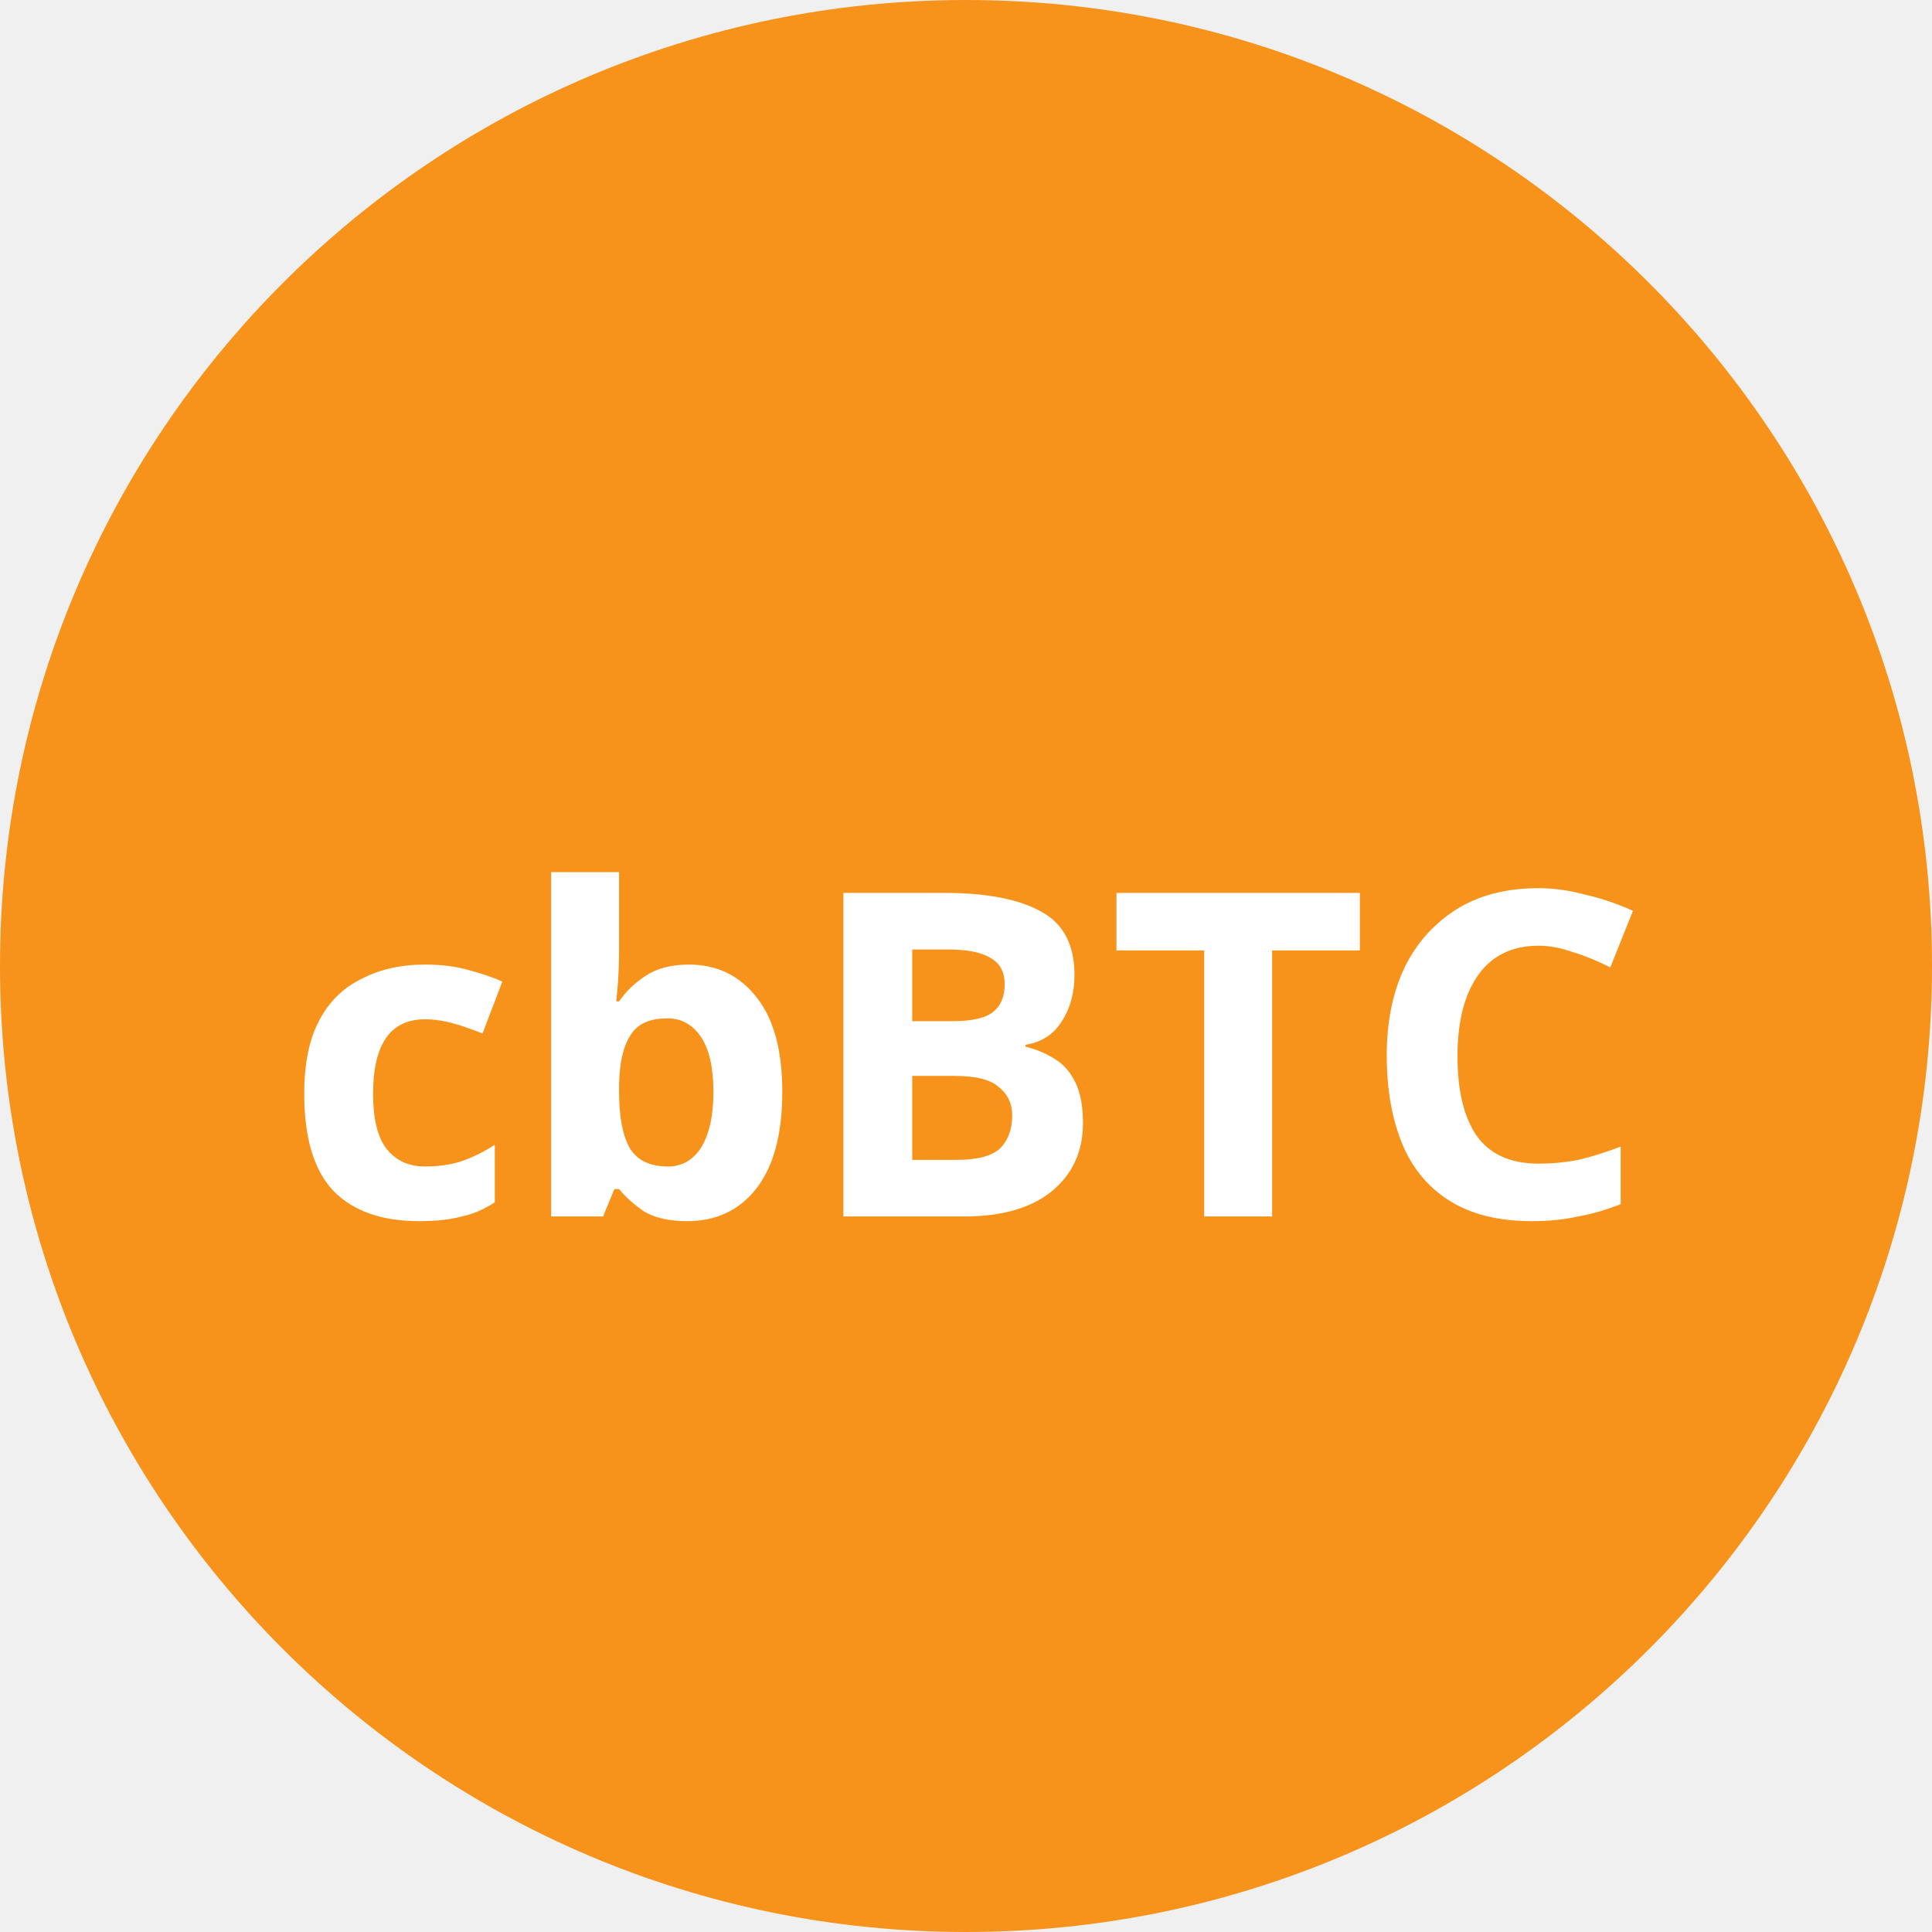
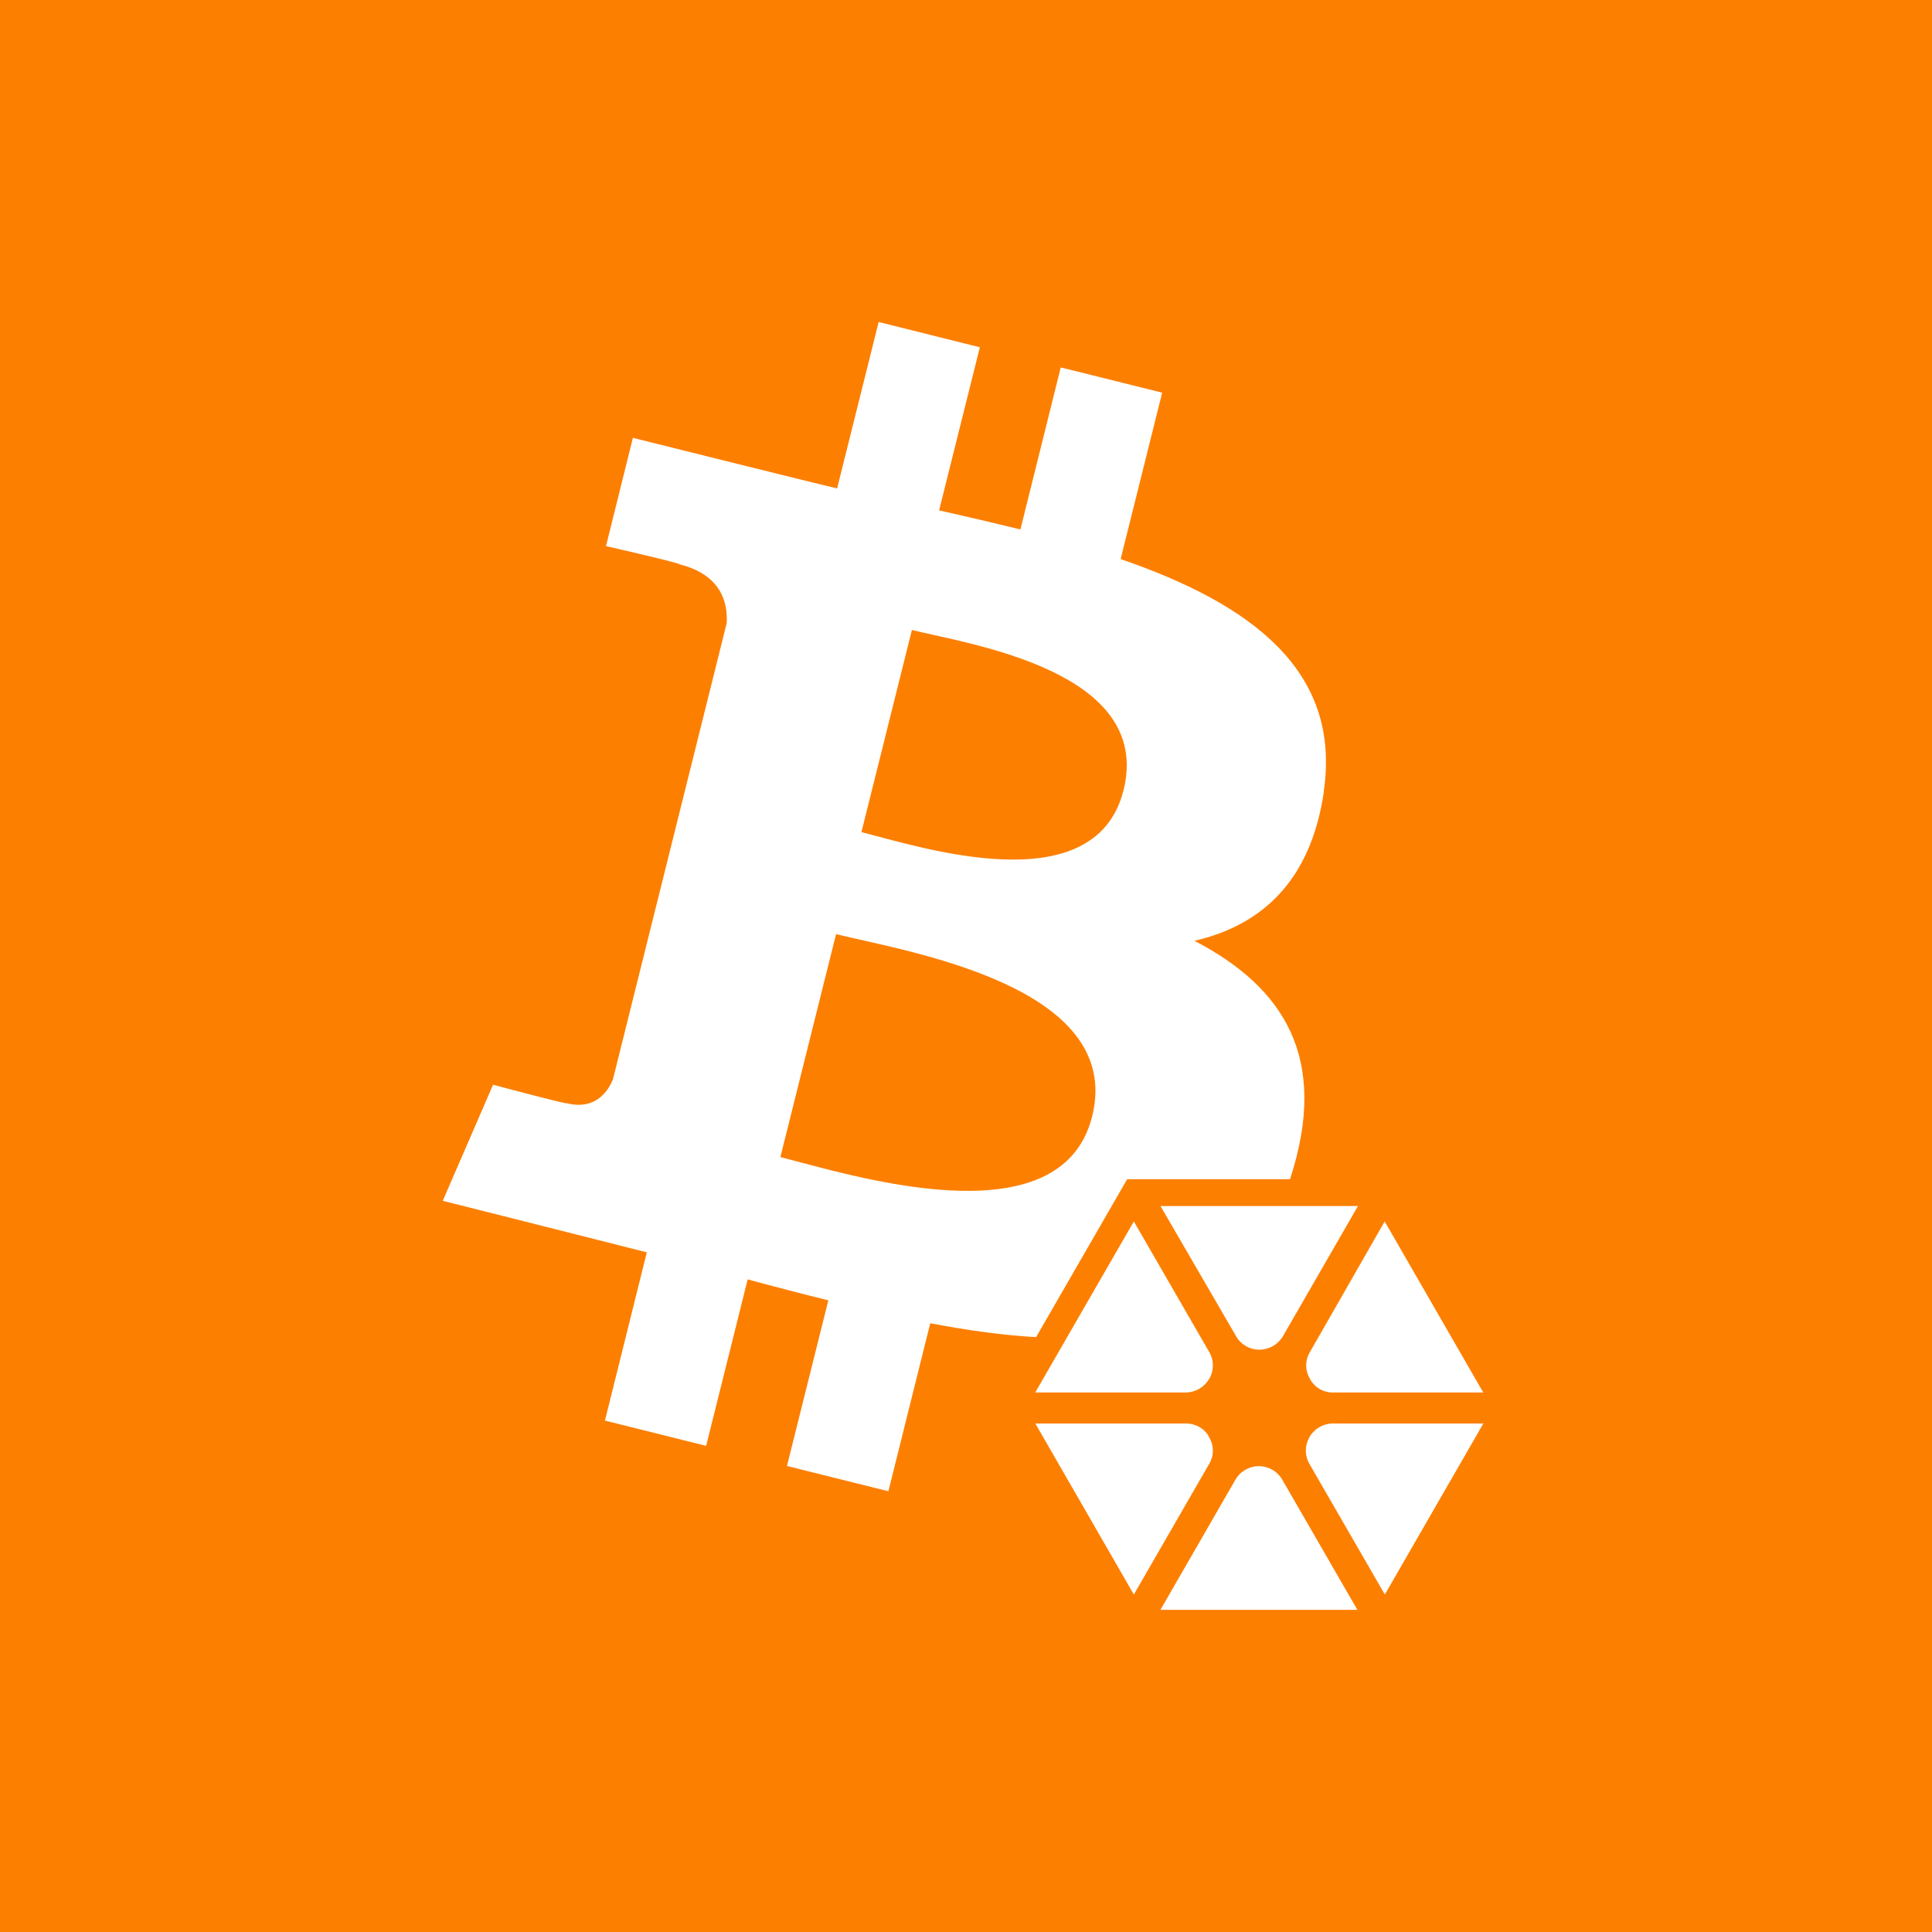
- <svg xmlns="http://www.w3.org/2000/svg" viewBox="0 0 32 32" fill="none">
-   <circle cx="16" cy="16" r="16" fill="#F7931A" />
-   <text x="16" y="17.5" text-anchor="middle" dominant-baseline="middle" font-family="system-ui,Segoe UI,sans-serif" font-size="7.5" font-weight="700" fill="#fff">cbBTC</text>
+ <svg xmlns="http://www.w3.org/2000/svg" width="24" height="24" fill="none" viewBox="0 0 24 24" class="web3icons">
+   <g clip-path="url(#CBTC__a)">
+     <path fill="#FD7F00" d="M24 0H0v24h24z" />
+     <path fill="#fff" d="M16.443 9.838c.229-1.525-.933-2.346-2.522-2.893l.516-2.067-1.26-.314-.501 2.013q-.498-.122-1.01-.237l.506-2.026L10.915 4l-.516 2.067c-.273-.062-2.537-.628-2.537-.628l-.334 1.345s.934.213.913.226c.51.128.602.465.586.732l-1.412 5.663c-.062.155-.22.388-.575.3.013.018-.915-.23-.915-.23L5.5 14.917s2.241.564 2.535.64l-.52 2.09 1.257.314.516-2.068q.515.14 1.002.26l-.514 2.058 1.26.314.52-2.087c.465.088.903.15 1.315.172l1.131-1.961h2.023c.494-1.508-.08-2.386-1.187-2.962.823-.19 1.442-.73 1.607-1.848zm-2.876 4.03c-.39 1.564-3.02.72-3.873.506l.692-2.77c.853.213 3.588.635 3.181 2.265m.39-4.054c-.355 1.422-2.546.7-3.256.522l.627-2.511c.71.176 2.998.507 2.629 1.99m4.468 7.482h-1.86a.32.32 0 0 1-.29-.164v-.003a.32.32 0 0 1 0-.34l.926-1.618 1.224 2.124zm-2.158.552a.34.34 0 0 1 .29-.167h1.87l-1.224 2.125-.934-1.618a.33.33 0 0 1 0-.34z" />
+     <path fill="#fff" d="m16.87 14.98-.933 1.619a.34.34 0 0 1-.29.167.33.33 0 0 1-.29-.164l-.941-1.62h2.454zM14.414 20l.933-1.619a.336.336 0 0 1 .58-.003l.935 1.62h-2.448zm.606-2.87a.34.34 0 0 1-.29.168h-1.87l1.225-2.125.935 1.62a.33.33 0 0 1 0 .338m-.29.552c.124 0 .234.064.288.164v.004a.32.32 0 0 1 0 .339l-.933 1.618-1.224-2.125z" />
+   </g>
+   <defs>
+     <clipPath id="CBTC__a">
+       <path fill="#fff" d="M0 0h24v24H0z" />
+     </clipPath>
+   </defs>
</svg>
